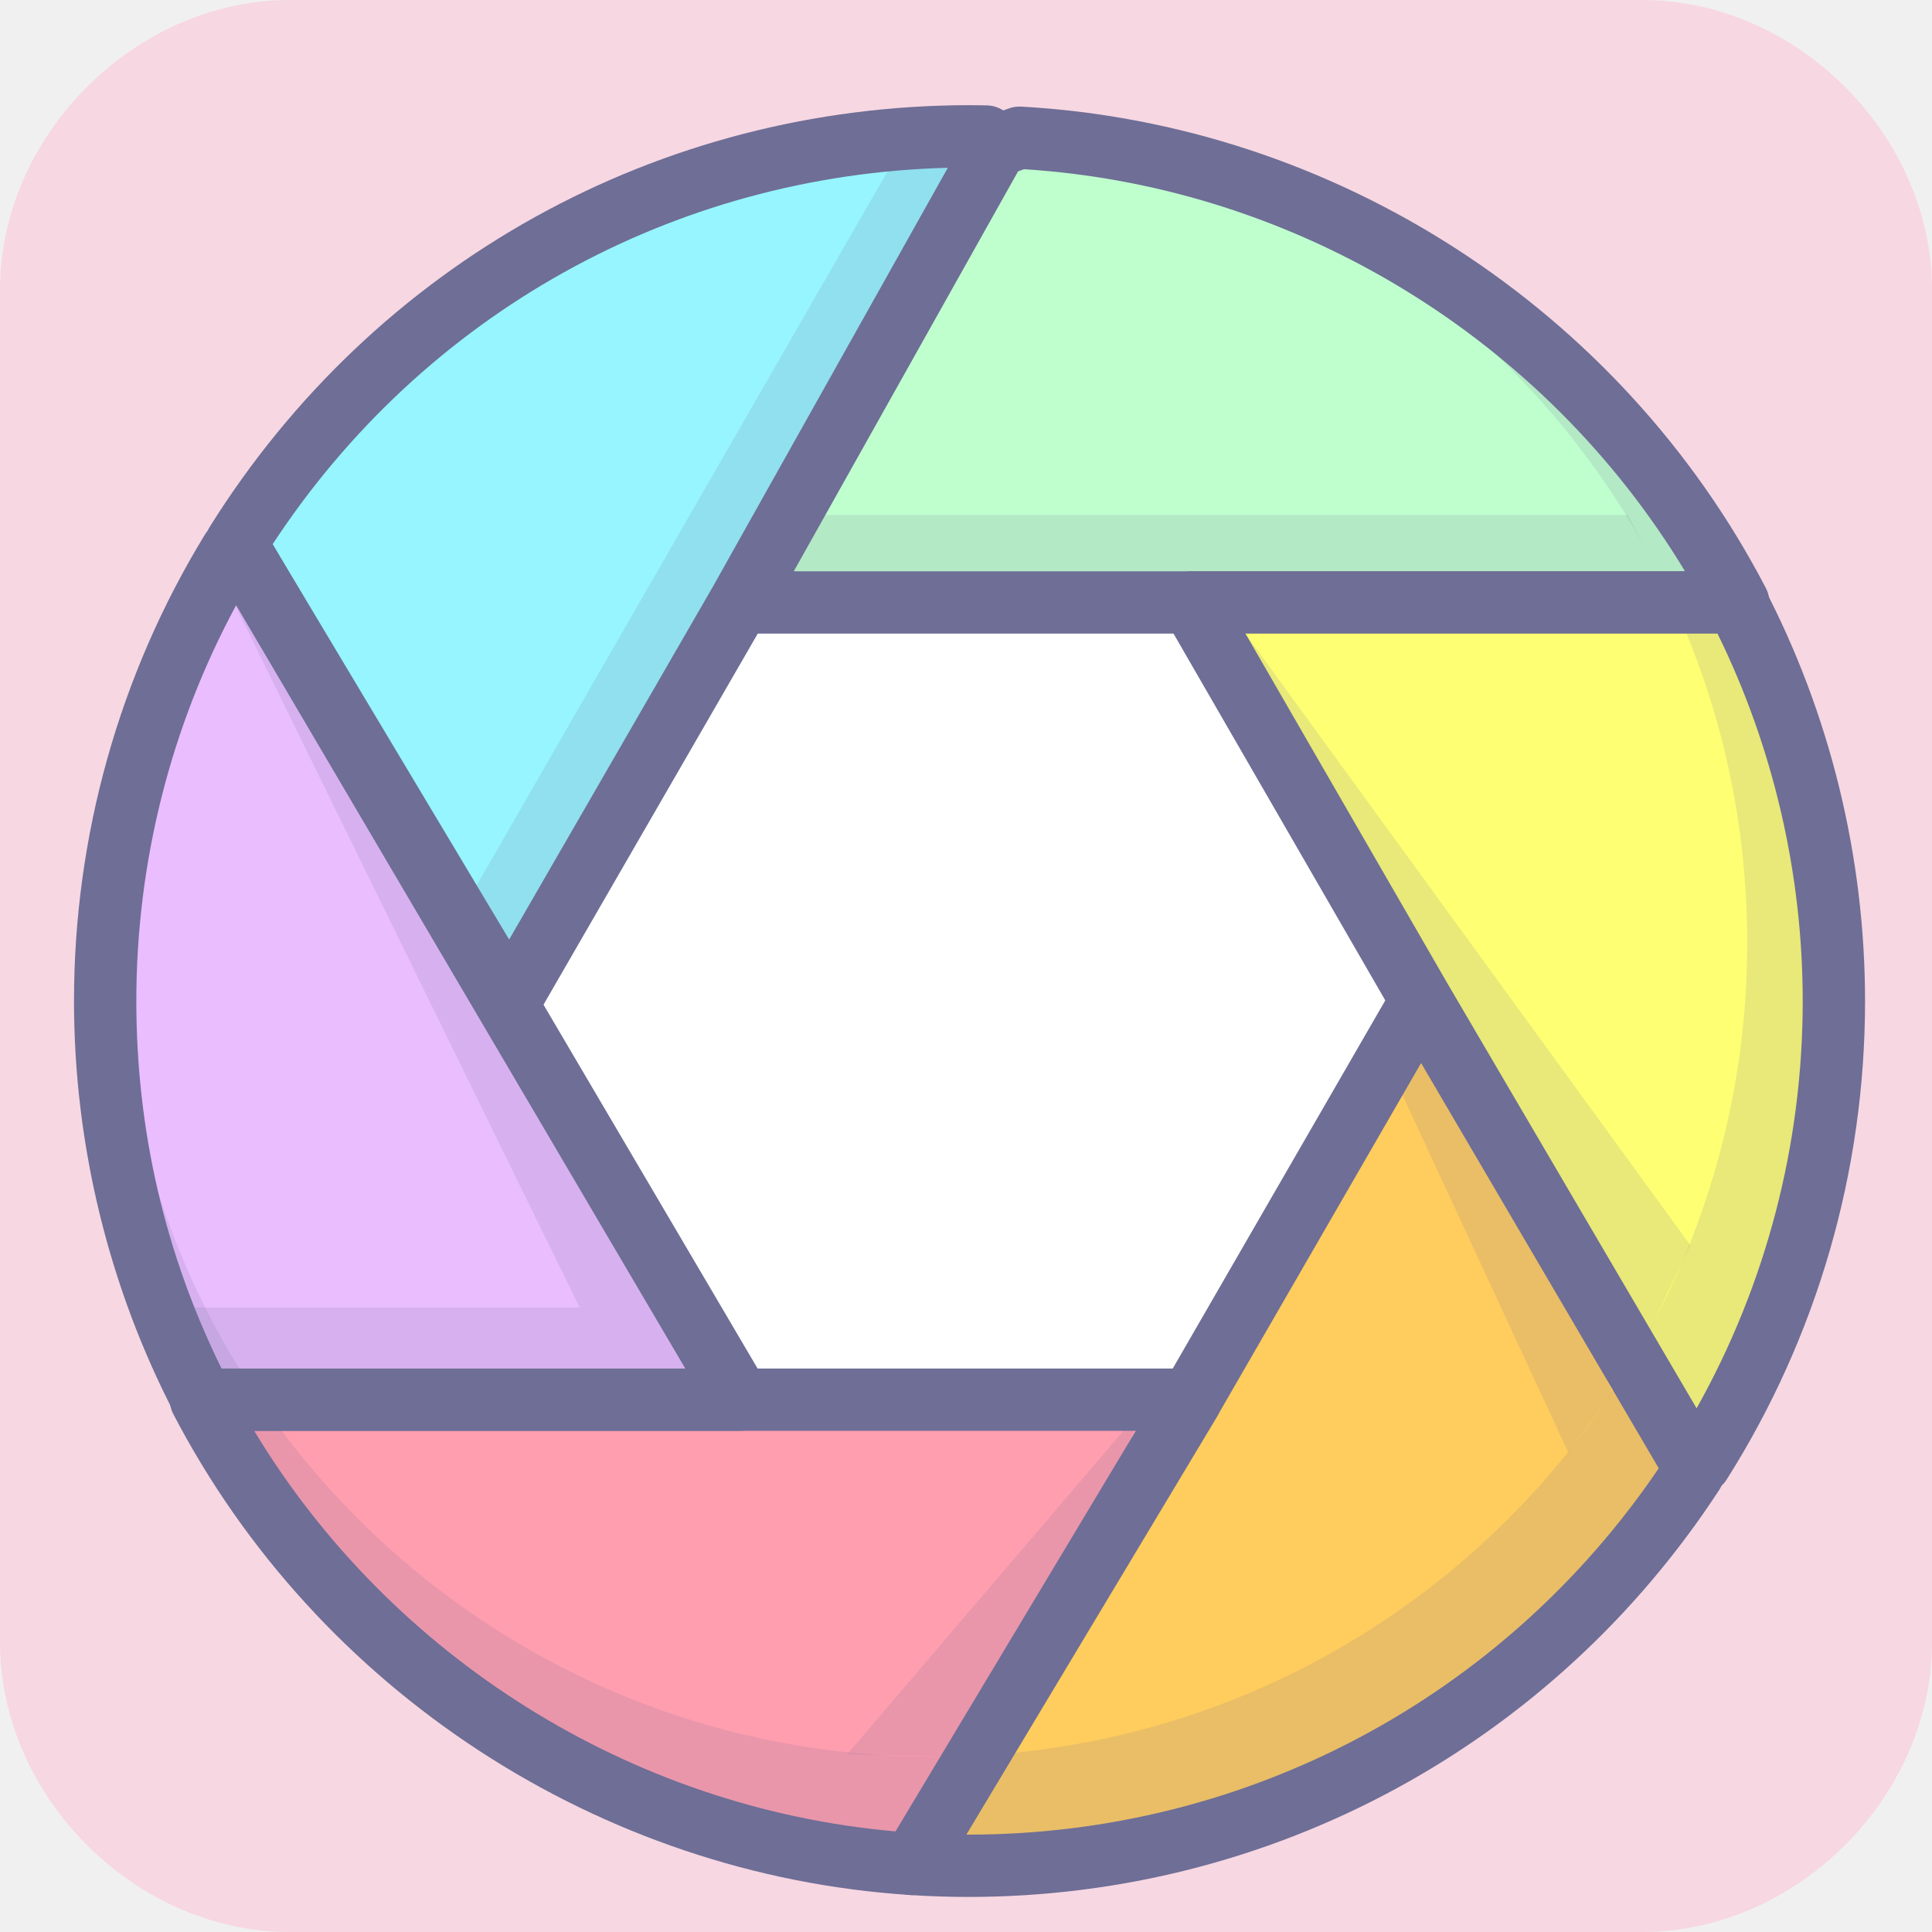
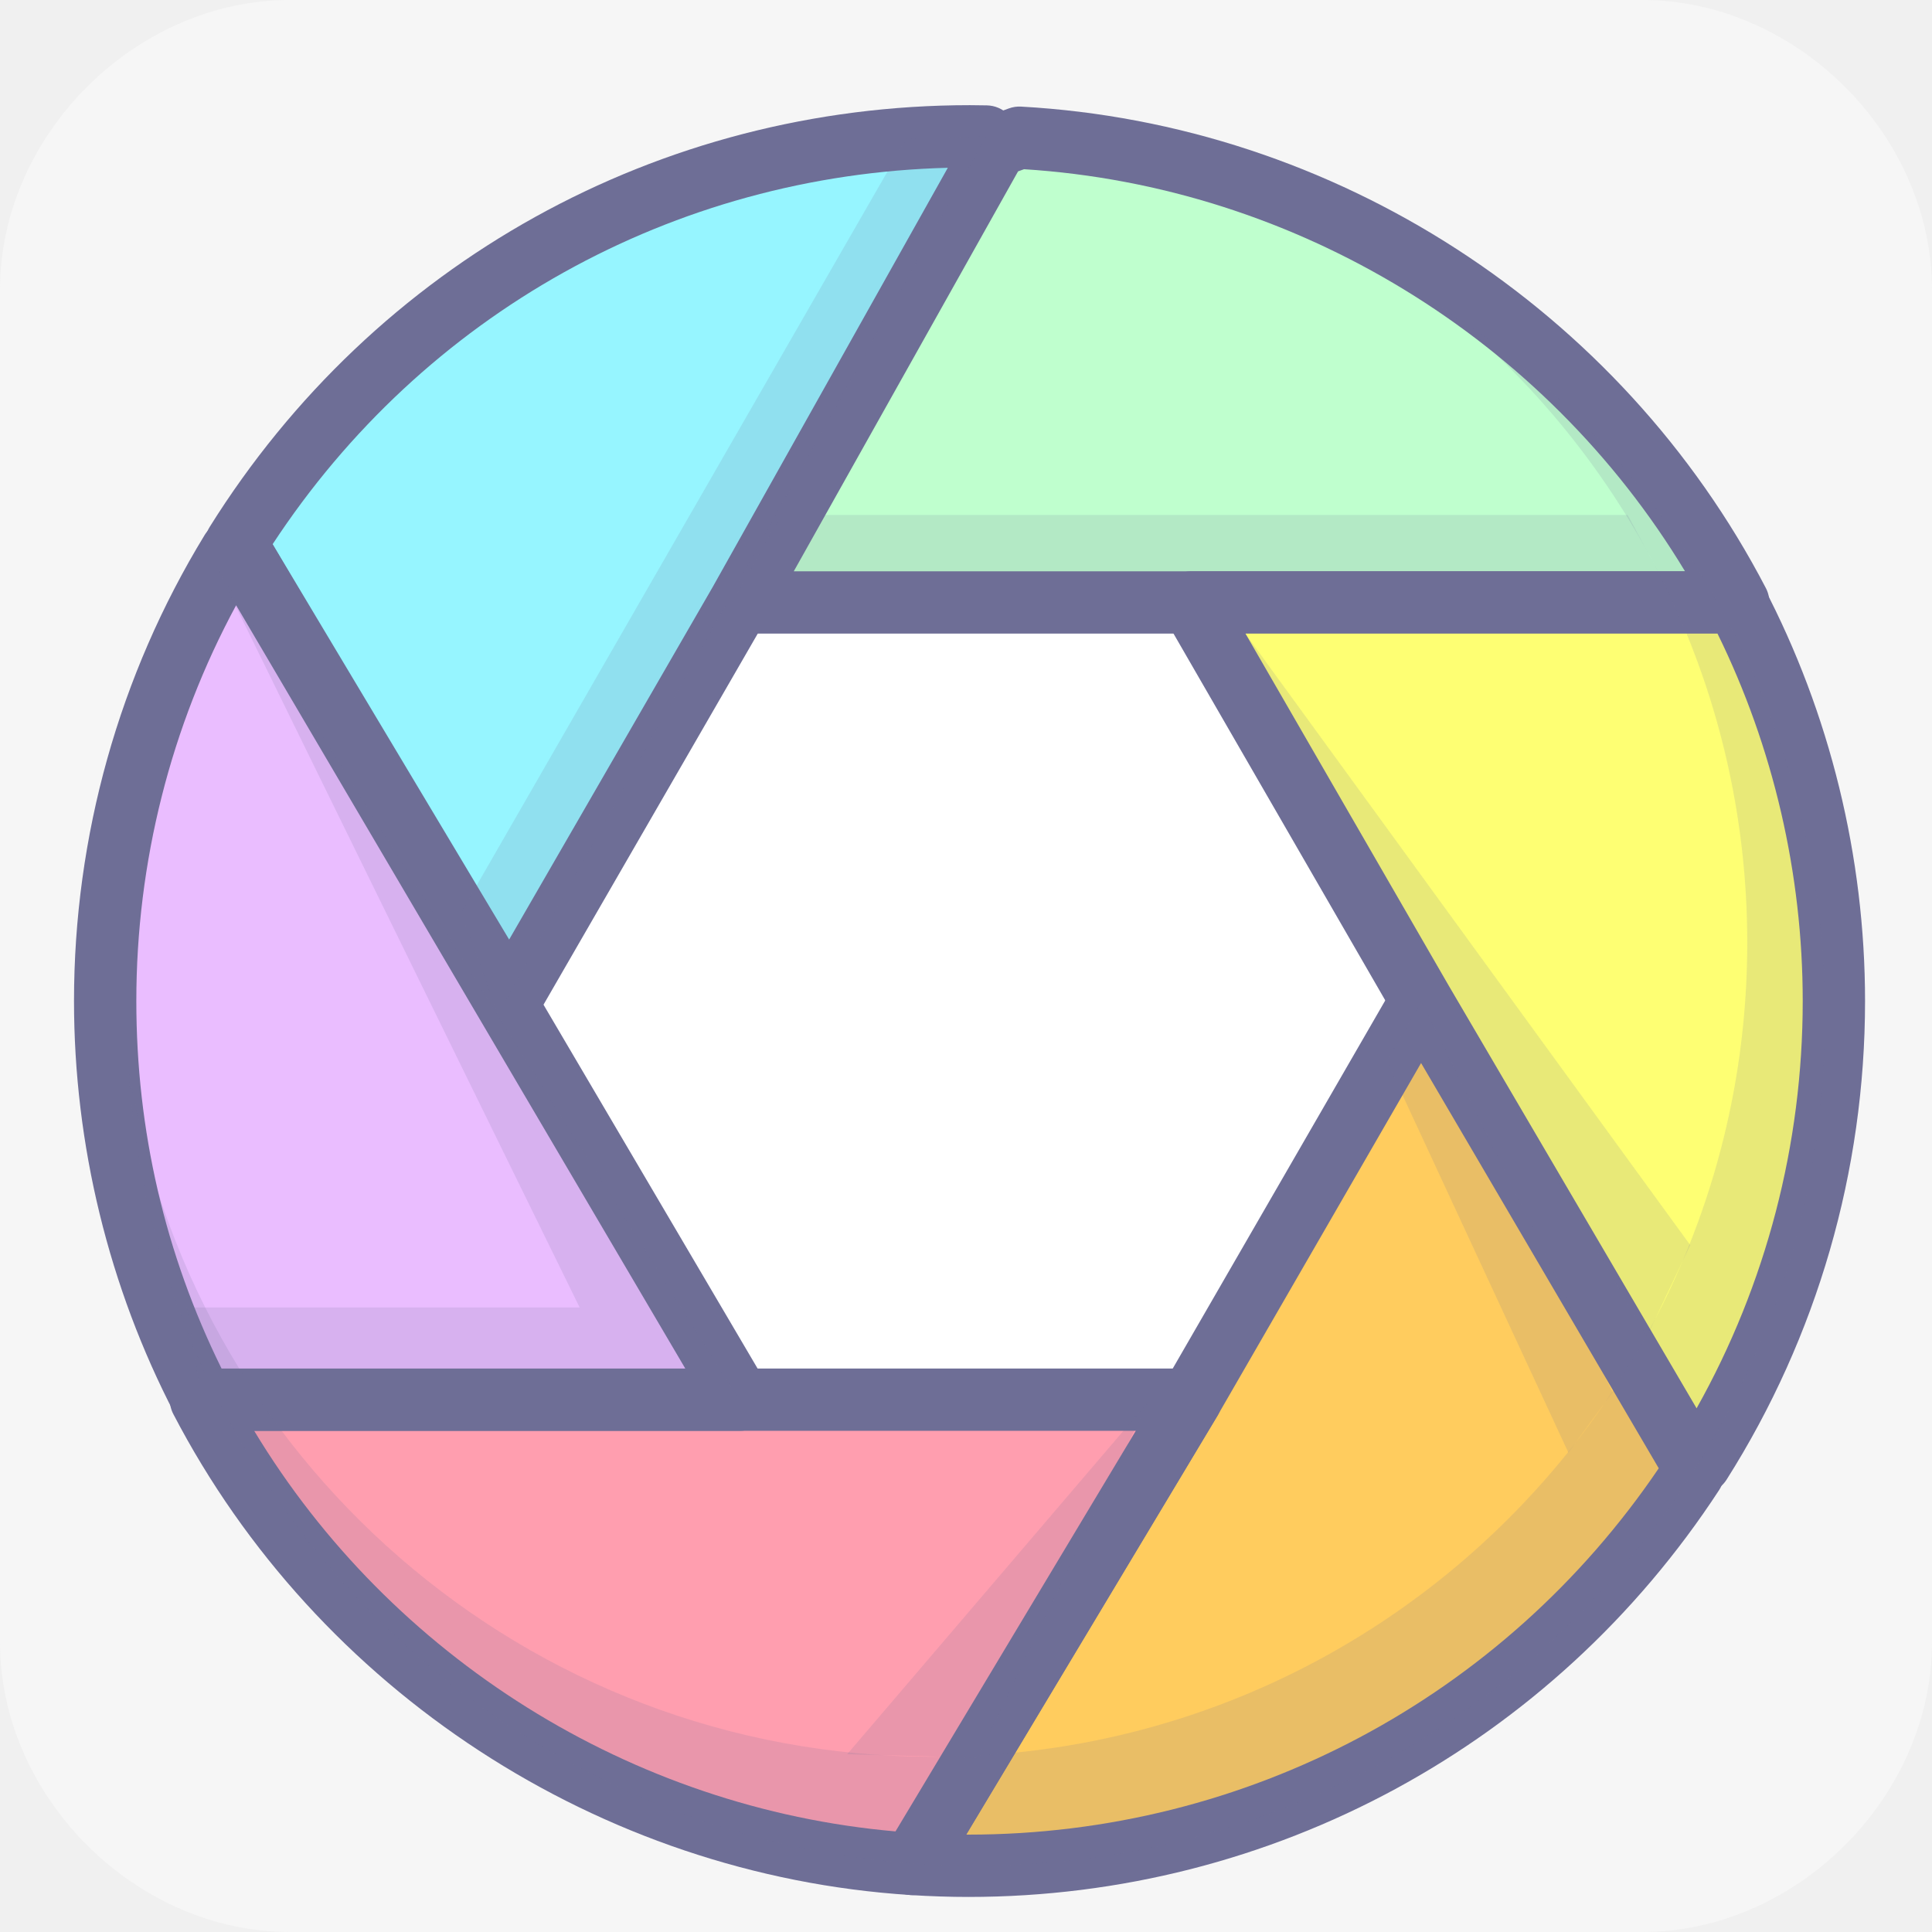
<svg xmlns="http://www.w3.org/2000/svg" width="1024" height="1024" t="1741452980344" class="icon" version="1.1" p-id="130934">
  <g>
-     <path d="m870.4,0l-716.8,0c-81.92,0 -153.6,71.68 -153.6,153.6l0,716.8c0,81.92 71.68,153.6 153.6,153.6l716.8,0c81.92,0 153.6,-71.68 153.6,-153.6l0,-716.8c0,-81.92 -71.68,-153.6 -153.6,-153.6zm-71.68,849.92c-51.2,51.2 0,0 0,0" fill="#F7D7E2" p-id="81107" id="svg_0" />
+     <path d="m870.4,0l-716.8,0c-81.92,0 -153.6,71.68 -153.6,153.6l0,716.8c0,81.92 71.68,153.6 153.6,153.6l716.8,0c81.92,0 153.6,-71.68 153.6,-153.6l0,-716.8c0,-81.92 -71.68,-153.6 -153.6,-153.6zm-71.68,849.92c-51.2,51.2 0,0 0,0" fill="#f6f6f6" p-id="81107" id="svg_0" />
    <rect id="svg_20" height="421" width="480" y="317" x="267" fill="#FFFFFF" />
    <path d="m125.159,288.017c0.776,1.383 1.495,2.771 2.325,4.15l142.625,238.414l121.98,-211.27l135.668,-241.903l-5.042,-5.042c-2.878,-0.054 -5.764,-0.107 -8.663,-0.107c-164.03,0 -307.918,86.202 -388.893,215.758z" fill="#96F5FF" p-id="130935" id="svg_1" />
    <path d="m270.109,547.097a16.516,16.516 0 0 1 -14.175,-8.035l-142.625,-238.419a93.502,93.502 0 0 1 -1.866,-3.295l-0.69,-1.251a16.529,16.529 0 0 1 0.396,-16.838c87.482,-139.958 238.097,-223.517 402.907,-223.517c3.002,0 5.991,0.054 8.972,0.107a16.516,16.516 0 0 1 11.371,4.839l5.042,5.042a16.508,16.508 0 0 1 2.721,19.753l-135.668,241.908l-122.083,211.448a16.508,16.508 0 0 1 -14.175,8.258l-0.128,0zm-125.609,-258.659l125.357,209.548l107.929,-186.934l124.577,-222.125c-145.478,3.753 -277.896,77.543 -357.863,199.511z" fill="#6E6E96" p-id="130936" id="svg_2" />
    <path d="m920.861,319.31c-72.654,-139.594 -215.011,-237.085 -380.957,-246.313l-12.148,4.41l-135.668,241.903l528.772,0z" fill="#BFFFCE" p-id="130937" id="svg_3" />
    <path d="m921.29,335.827l-528.772,0a16.516,16.516 0 0 1 -14.406,-24.597l135.668,-241.903a16.504,16.504 0 0 1 8.77,-7.445l12.148,-4.41a16.248,16.248 0 0 1 6.553,-0.966c166.35,9.253 317.585,107.029 394.69,255.178a16.512,16.512 0 0 1 -14.65,24.142zm-500.571,-33.032l472.374,0c-74.442,-123.322 -206.088,-203.97 -350.328,-213.108l-3.175,1.152l-118.871,211.956z" fill="#6E6E96" p-id="130938" id="svg_4" />
    <path d="m636.04,319.31l121.976,211.27l143.566,244.806l4.121,0c44.837,-70.821 70.813,-154.773 70.813,-244.806c0,-76.523 -18.779,-148.649 -51.943,-212.067l-3.708,0.797l-284.825,0z" fill="#FEFF73" p-id="130939" id="svg_5" />
    <path d="m901.185,791.903l-4.121,0a16.512,16.512 0 0 1 -14.245,-8.163l-143.566,-244.806l-122.034,-211.365a16.508,16.508 0 0 1 14.303,-24.774l283.07,0l1.994,-0.429a16.516,16.516 0 0 1 18.106,8.498c35.208,67.332 53.822,143.31 53.822,219.718c0,90.112 -25.377,177.817 -73.377,253.642a16.512,16.512 0 0 1 -13.952,7.68zm-241.057,-456.076l107.673,186.496l131.427,224.107c36.872,-65.726 56.254,-139.863 56.254,-215.849c0,-67.468 -15.587,-134.565 -45.163,-194.754l-250.19,0z" fill="#6E6E96" p-id="130940" id="svg_6" />
    <path d="m901.582,775.387l-143.566,-244.806l-121.976,211.27l-147.605,246.07c9.839,0.628 19.757,0.983 29.758,0.983c160.83,0 302.286,-82.853 384.083,-208.19l-0.694,-5.326z" fill="#FFCC5E" p-id="130941" id="svg_7" />
    <path d="m513.269,1005.419c-9.885,0 -20.249,-0.343 -30.811,-1.016a16.524,16.524 0 0 1 -13.11,-24.981l147.605,-246.07l121.839,-211.031a16.516,16.516 0 0 1 28.548,-0.095l143.566,244.806c1.119,1.912 1.846,4.03 2.135,6.222l0.694,5.326a16.533,16.533 0 0 1 -2.548,11.161c-88.142,135.048 -236.895,215.676 -397.919,215.676zm-1.181,-33.032l1.181,0c147.208,0 283.4,-72.431 365.902,-194.164l-125.969,-214.801l-107.784,186.69l-133.331,222.274z" fill="#6E6E96" p-id="130942" id="svg_8" />
    <path d="m636.04,741.851l-524.647,0c72.072,138.496 212.781,235.537 377.043,246.07l147.605,-246.07z" fill="#FF9EAF" p-id="130943" id="svg_9" />
    <path d="m483.557,1004.437c-0.351,0 -0.706,-0.012 -1.061,-0.033c-164.616,-10.558 -314.302,-108.238 -390.635,-254.926a16.524,16.524 0 0 1 14.65,-24.142l524.647,0a16.524,16.524 0 0 1 14.163,25.01l-147.609,246.07a16.5,16.5 0 0 1 -14.154,8.023zm-348.841,-246.07c72.572,120.163 199.891,200.081 339.918,212.315l127.36,-212.315l-467.278,0z" fill="#6E6E96" p-id="130944" id="svg_10" />
    <path d="m127.48,292.166l-4.914,0c-42.393,69.463 -66.824,151.085 -66.824,238.414c0,76.201 18.618,148.046 51.522,211.27l284.825,0l-264.609,-449.685z" fill="#EABDFF" p-id="130945" id="svg_11" />
    <path d="m392.089,758.367l-284.825,0a16.516,16.516 0 0 1 -14.65,-8.89c-34.927,-67.105 -53.388,-142.798 -53.388,-218.897c0,-87.379 23.944,-172.796 69.244,-247.019a16.52,16.52 0 0 1 14.101,-7.911l4.914,0a16.516,16.516 0 0 1 14.233,8.138l264.609,449.689a16.516,16.516 0 0 1 -14.237,24.89zm-274.676,-33.032l245.797,0l-238.051,-404.546c-34.671,64.186 -52.901,136.242 -52.901,209.792c0,68.472 15.187,133.938 45.155,194.754z" fill="#6E6E96" p-id="130946" id="svg_12" />
    <path d="m762.652,161.499c99.563,79.038 163.427,201.113 163.427,338.114c0,238.303 -193.181,431.484 -431.484,431.484c-216.171,0 -395.206,-158.968 -426.595,-366.377c13.411,236.519 209.429,424.184 449.305,424.184c248.564,0 450.065,-201.501 450.065,-450.065c0,-158.051 -81.482,-297.051 -204.717,-377.34z" fill="#6E6E96" opacity="0.15" p-id="130947" id="svg_13" />
    <path d="m114.703,300.424l192.52,392.568l-208.223,0l7.874,48.859l284.825,0l-276.996,-441.427z" fill="#6E6E96" opacity="0.15" p-id="130948" id="svg_14" />
    <path d="m449,929.793l159.546,-186.793l-90.265,188.627l-69.281,-1.833z" fill="#6E6E96" opacity="0.15" p-id="130949" id="svg_15" />
    <path d="m658,333l237.853,326.908l-23.061,48.723l-214.792,-375.63z" fill="#6E6E96" opacity="0.15" p-id="130950" id="svg_16" />
    <path d="m414.017,272.921l448.657,0l24.956,46.39l-499.629,0l26.017,-46.39z" fill="#6E6E96" opacity="0.15" p-id="130951" id="svg_17" />
    <path d="m244.302,483.786l236.11,-410.298l42.306,-1.123l-258.799,465.23l-19.617,-53.81z" fill="#6E6E96" opacity="0.15" p-id="130952" id="svg_18" />
    <path d="m735,562.374l96.264,207.529l23.465,-32.058l-101.376,-207.265l-18.354,31.794z" fill="#6E6E96" opacity="0.15" p-id="130953" id="svg_19" />
  </g>
</svg>
